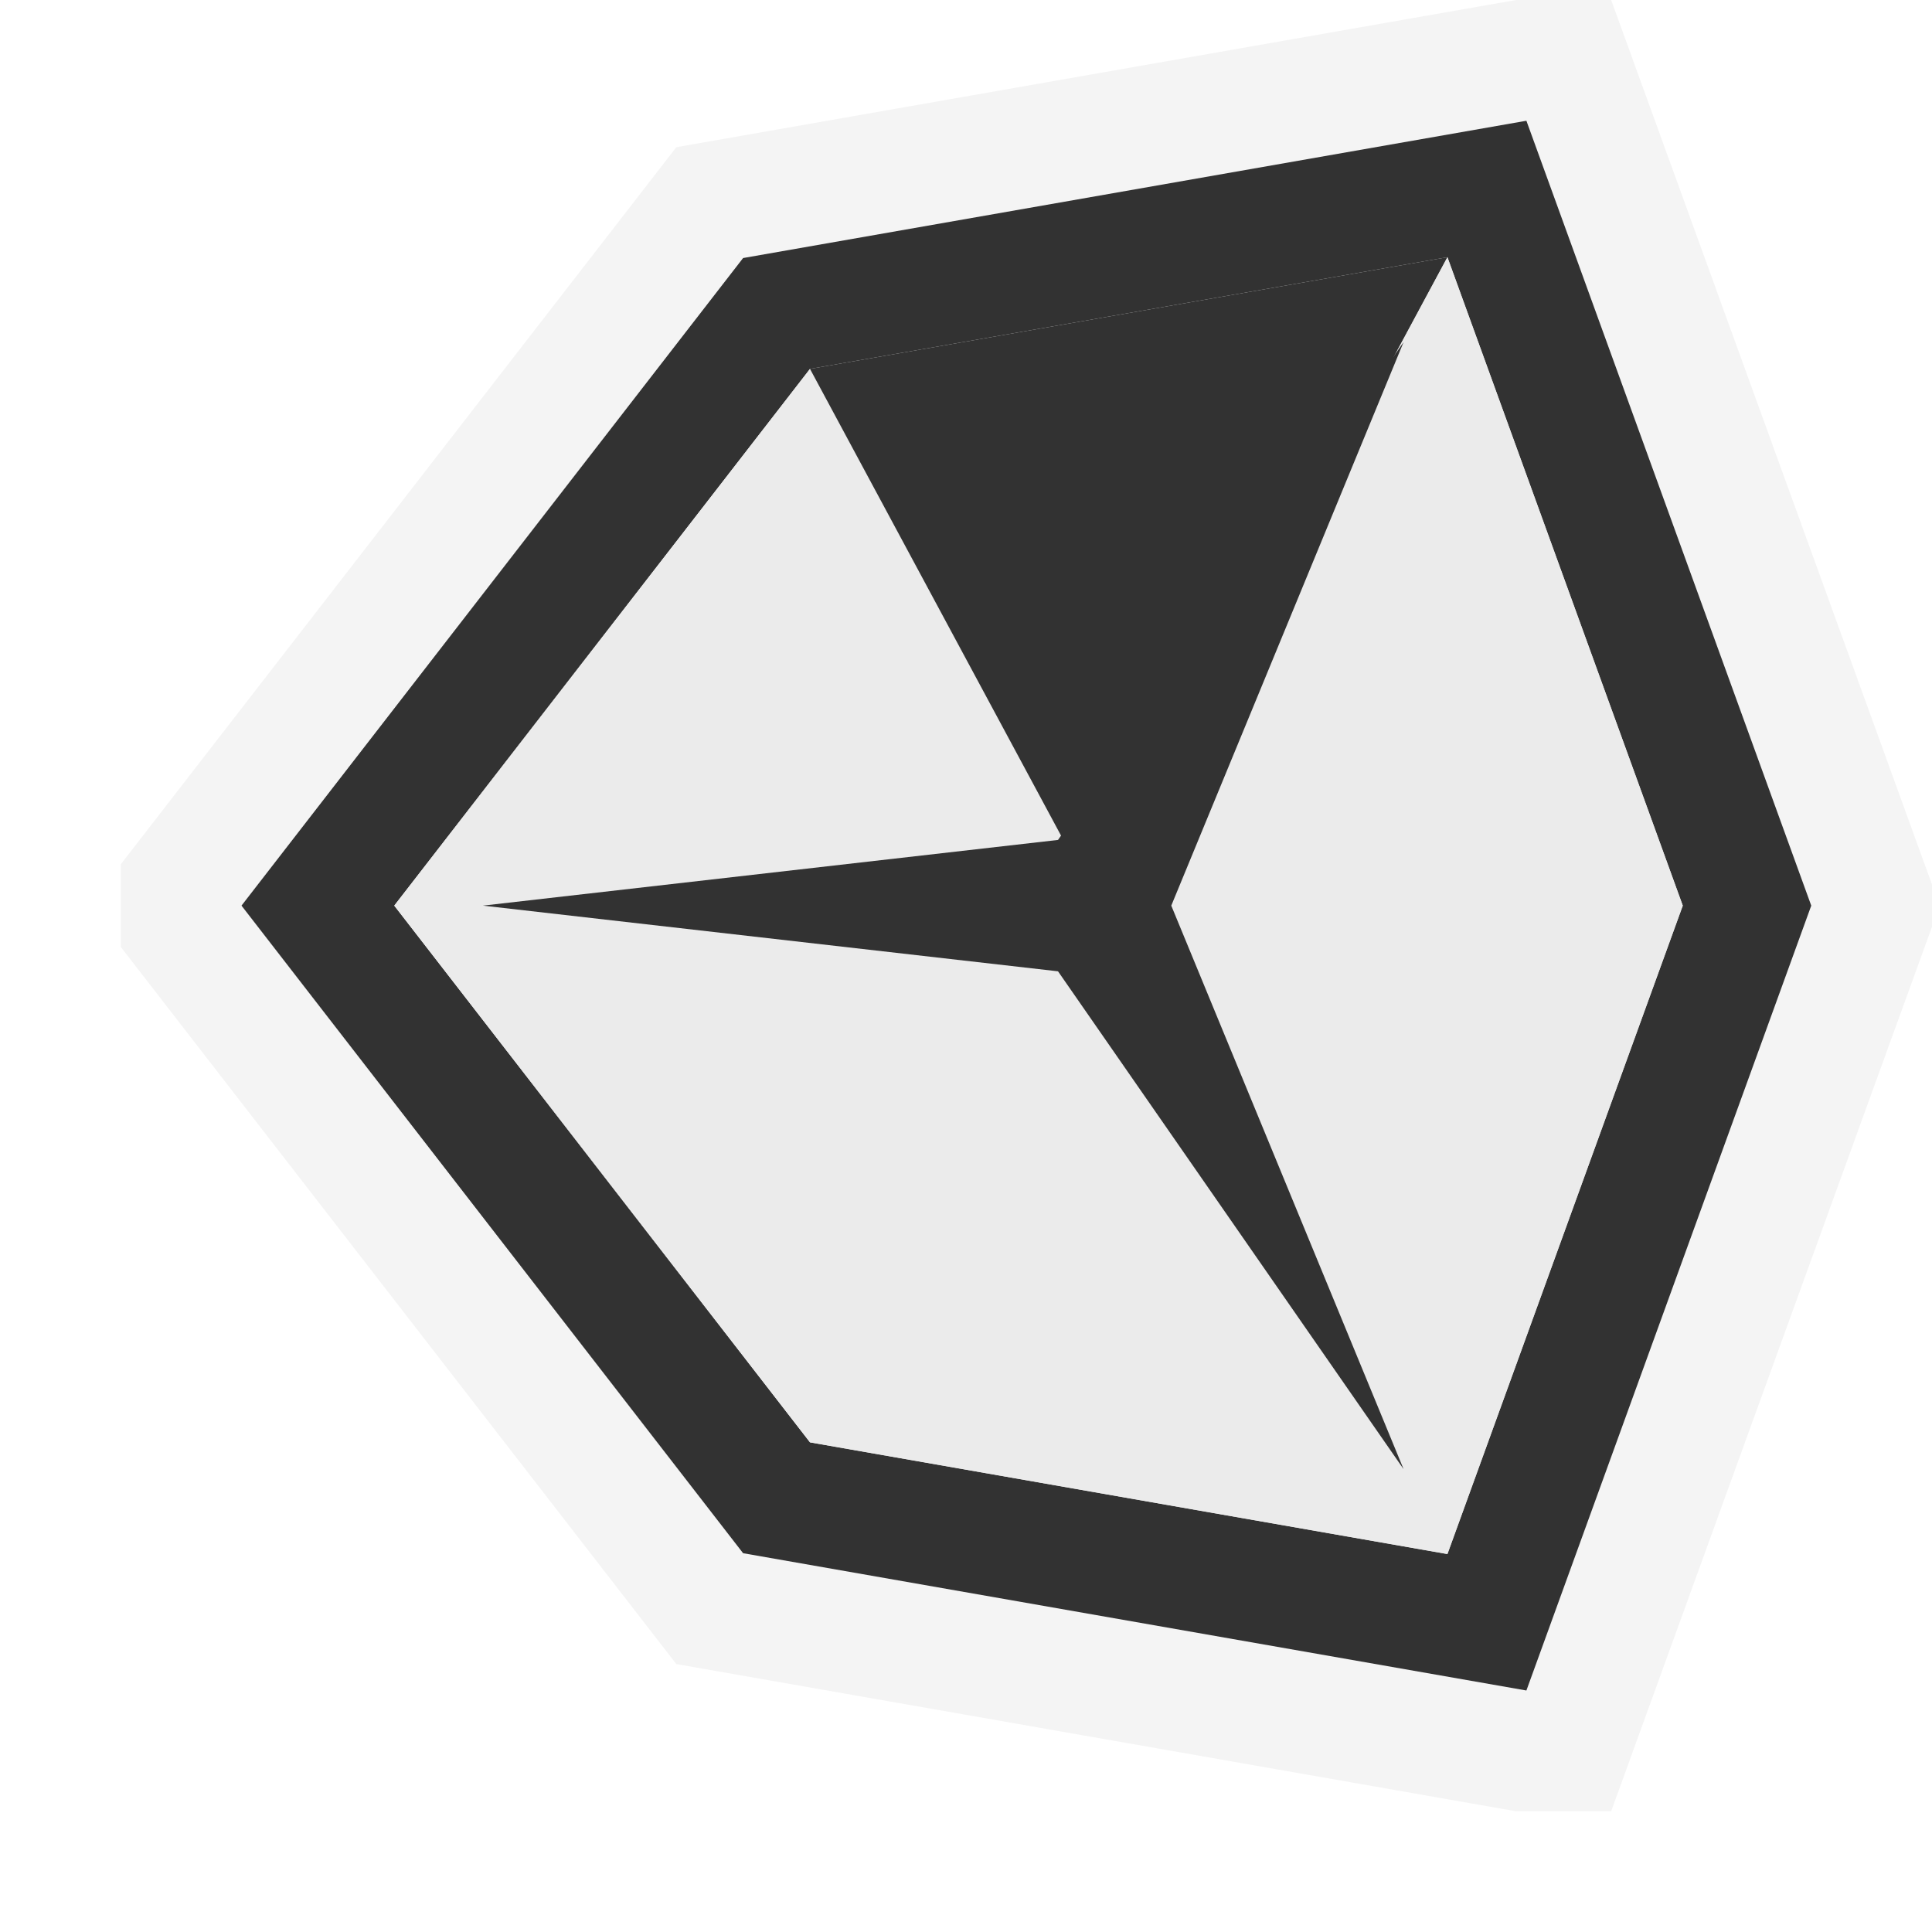
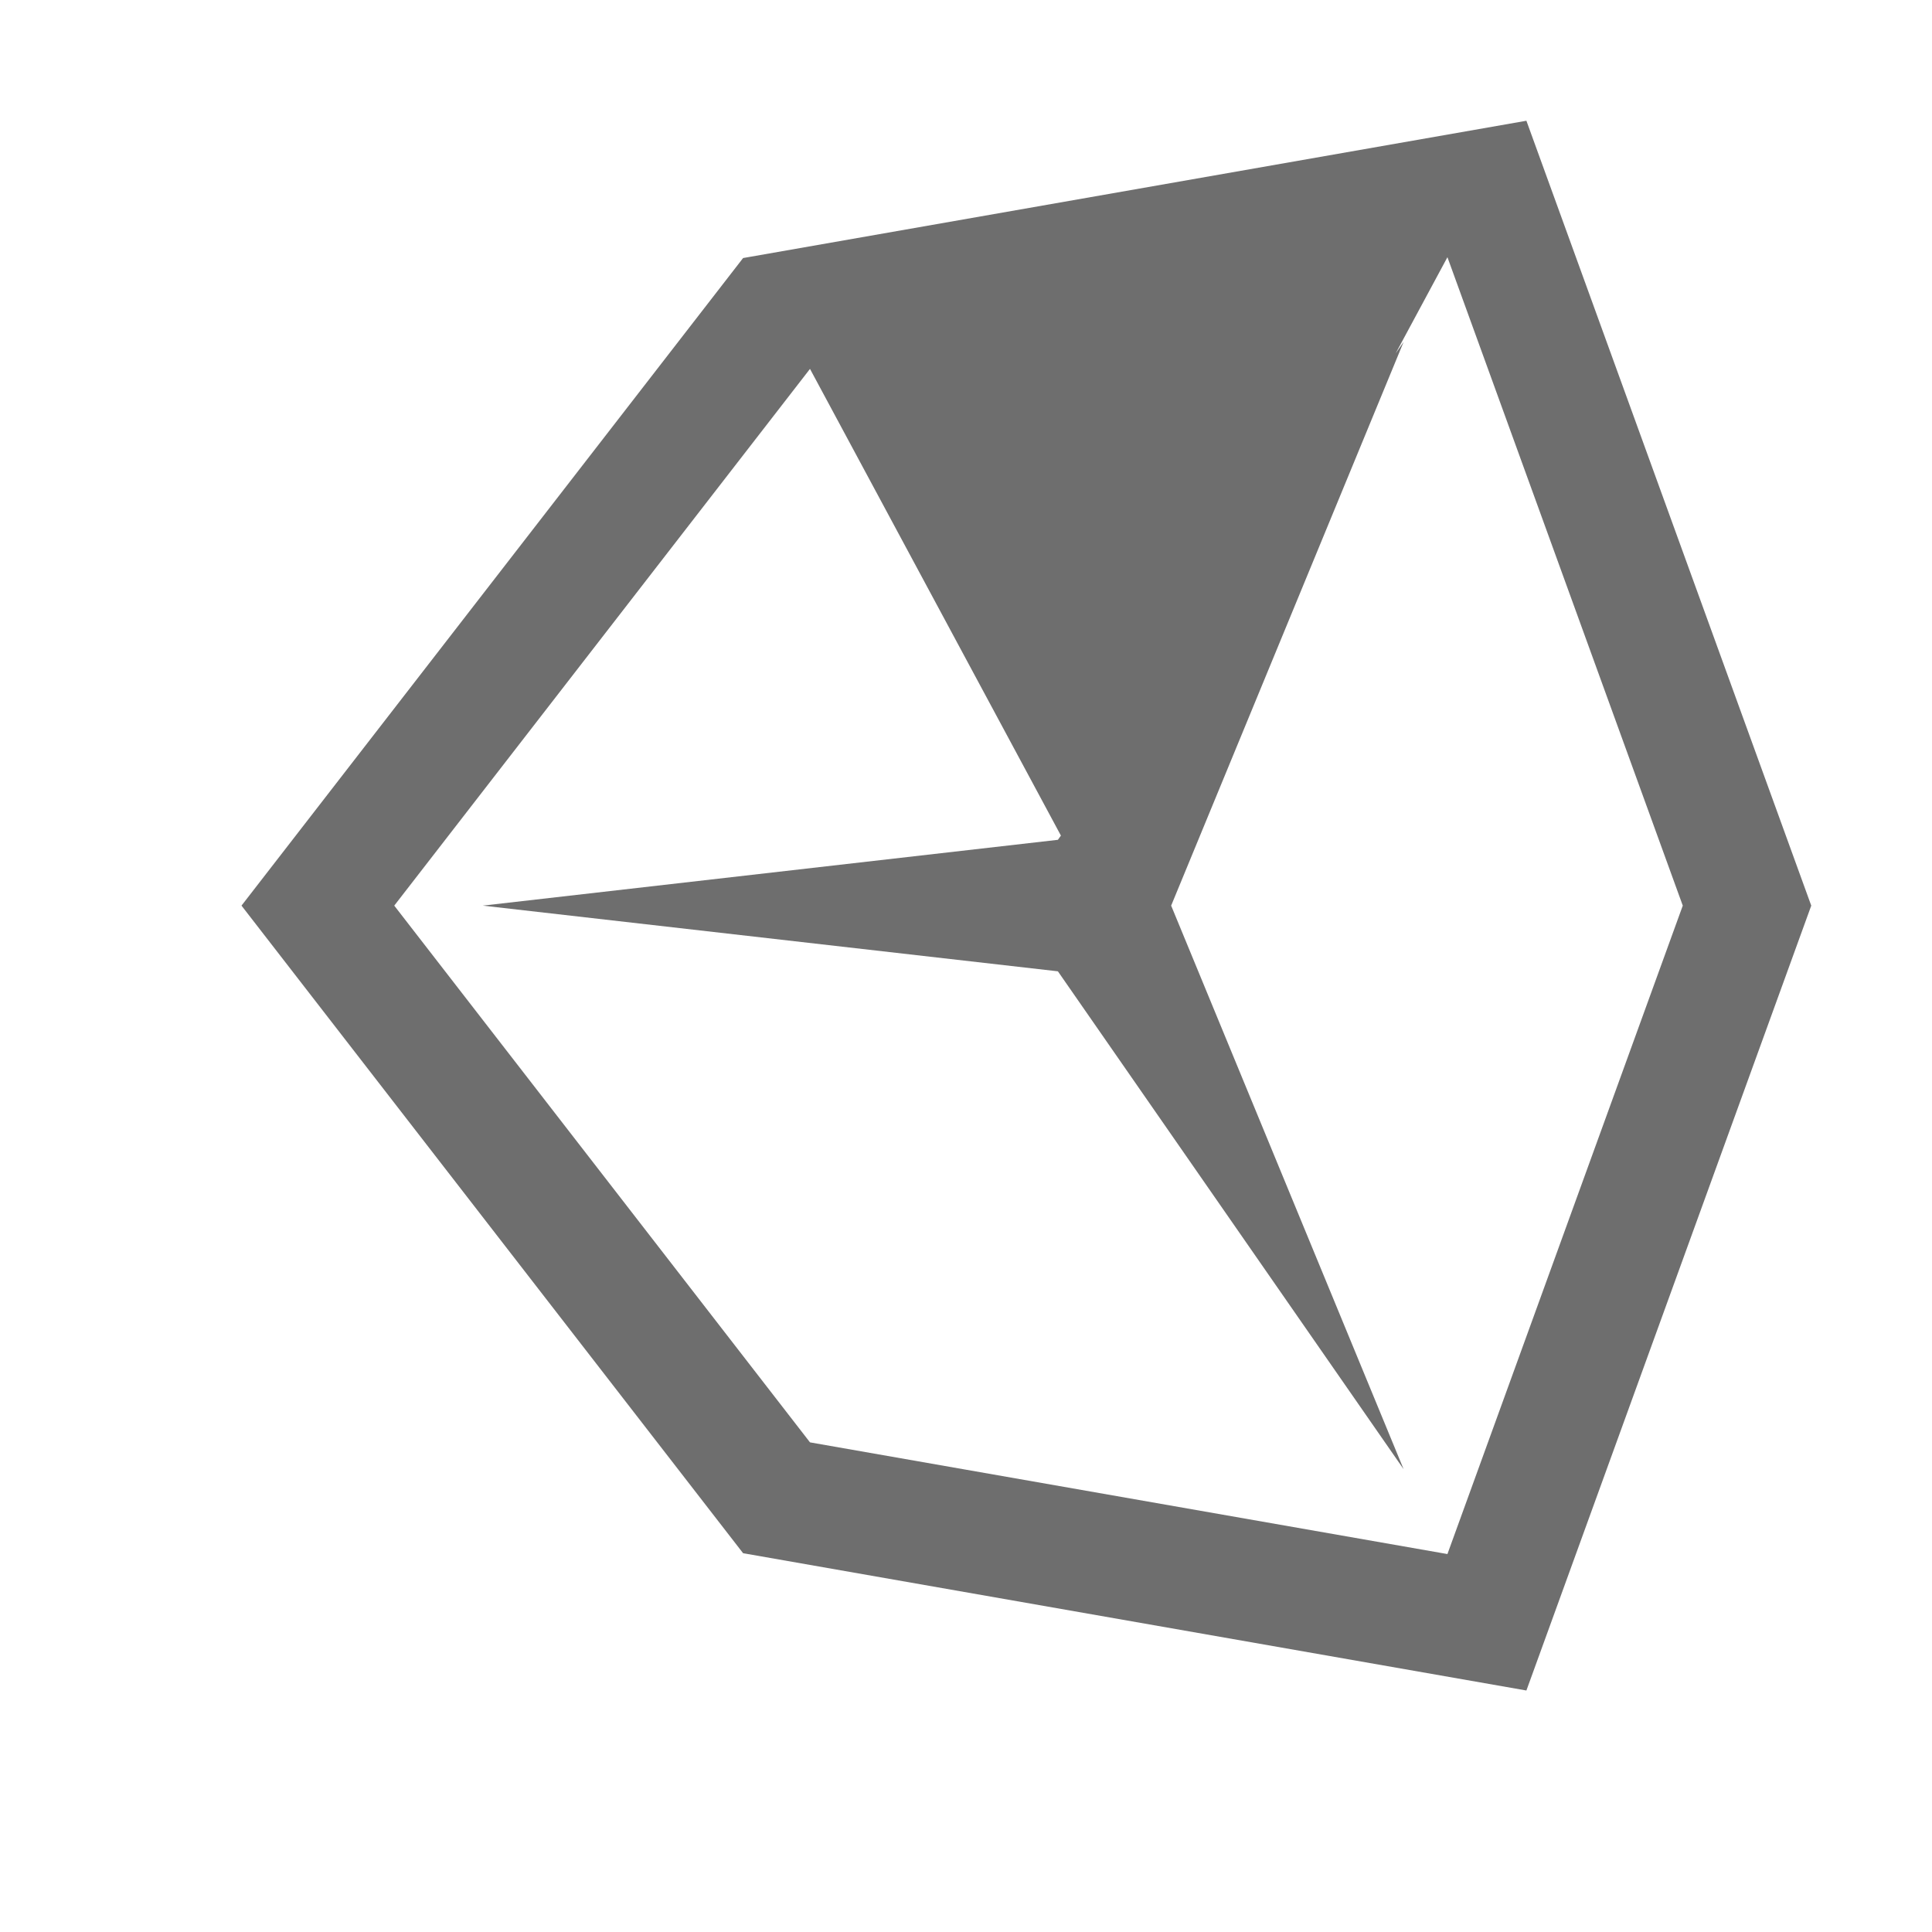
<svg xmlns="http://www.w3.org/2000/svg" width="16" height="16" viewBox="0 0 16 16">
-   <g>
-     <rect width="16" height="16" fill="#f0f" opacity="0" />
-     <g>
-       <polygon points="16 7.675 16 7.325 13.343 0 12.555 0 5.601 1.219 1 7.158 1 7.842 5.601 13.781 12.555 15 13.343 15 16 7.675" fill="#f4f4f4" />
-       <polygon points="2 7.5 6.154 12.863 12.641 14 15 7.5 12.641 1 6.154 2.137 2 7.5" fill="#323232" />
-       <polygon points="6.708 11.945 3.265 7.5 6.708 3.055 11.987 2.13 13.936 7.5 11.987 12.87 6.708 11.945" fill="#ebebeb" />
-       <g>
-         <polygon points="3.265 7.5 9.099 7.5 6.708 3.055 3.265 7.5" fill="#ebebeb" />
-         <polygon points="3.265 7.5 9.099 7.5 6.708 11.945 3.265 7.5" fill="#ebebeb" />
-         <polygon points="11.987 12.87 13.936 7.5 9.099 7.5 11.987 12.87" fill="#ebebeb" />
-         <polygon points="9.099 7.5 11.987 2.13 6.708 3.055 9.099 7.5" fill="#323232" />
-         <polygon points="9.099 7.5 11.987 12.87 6.708 11.945 9.099 7.5" fill="#ebebeb" />
-         <polygon points="13.936 7.5 11.987 2.13 9.099 7.5 13.936 7.5" fill="#ebebeb" />
-       </g>
-       <polygon points="9.7 7.5 11.624 2.833 8.762 6.956 3.999 7.5 8.762 8.044 11.624 12.167 9.7 7.5" fill="#323232" />
-     </g>
+   <g id="unityStatusProgress1" fill="none" fill-rule="evenodd" stroke="none" stroke-width="1">
+     <path id="Fill-2" fill="#6E6E6E" d="M11.987,12.87 L6.708,11.945 L3.265,7.5 L6.708,3.055 L8.786,6.92 L8.761,6.955 L3.998,7.5 L8.761,8.044 L11.624,12.167 L9.699,7.5 L11.624,2.832 L11.558,2.927 L11.987,2.13 L13.936,7.5 L11.987,12.87 Z M12.641,1 L6.154,2.137 L2,7.5 L6.154,12.863 L12.641,14 L15,7.5 L12.641,1 Z" />
  </g>
</svg>
